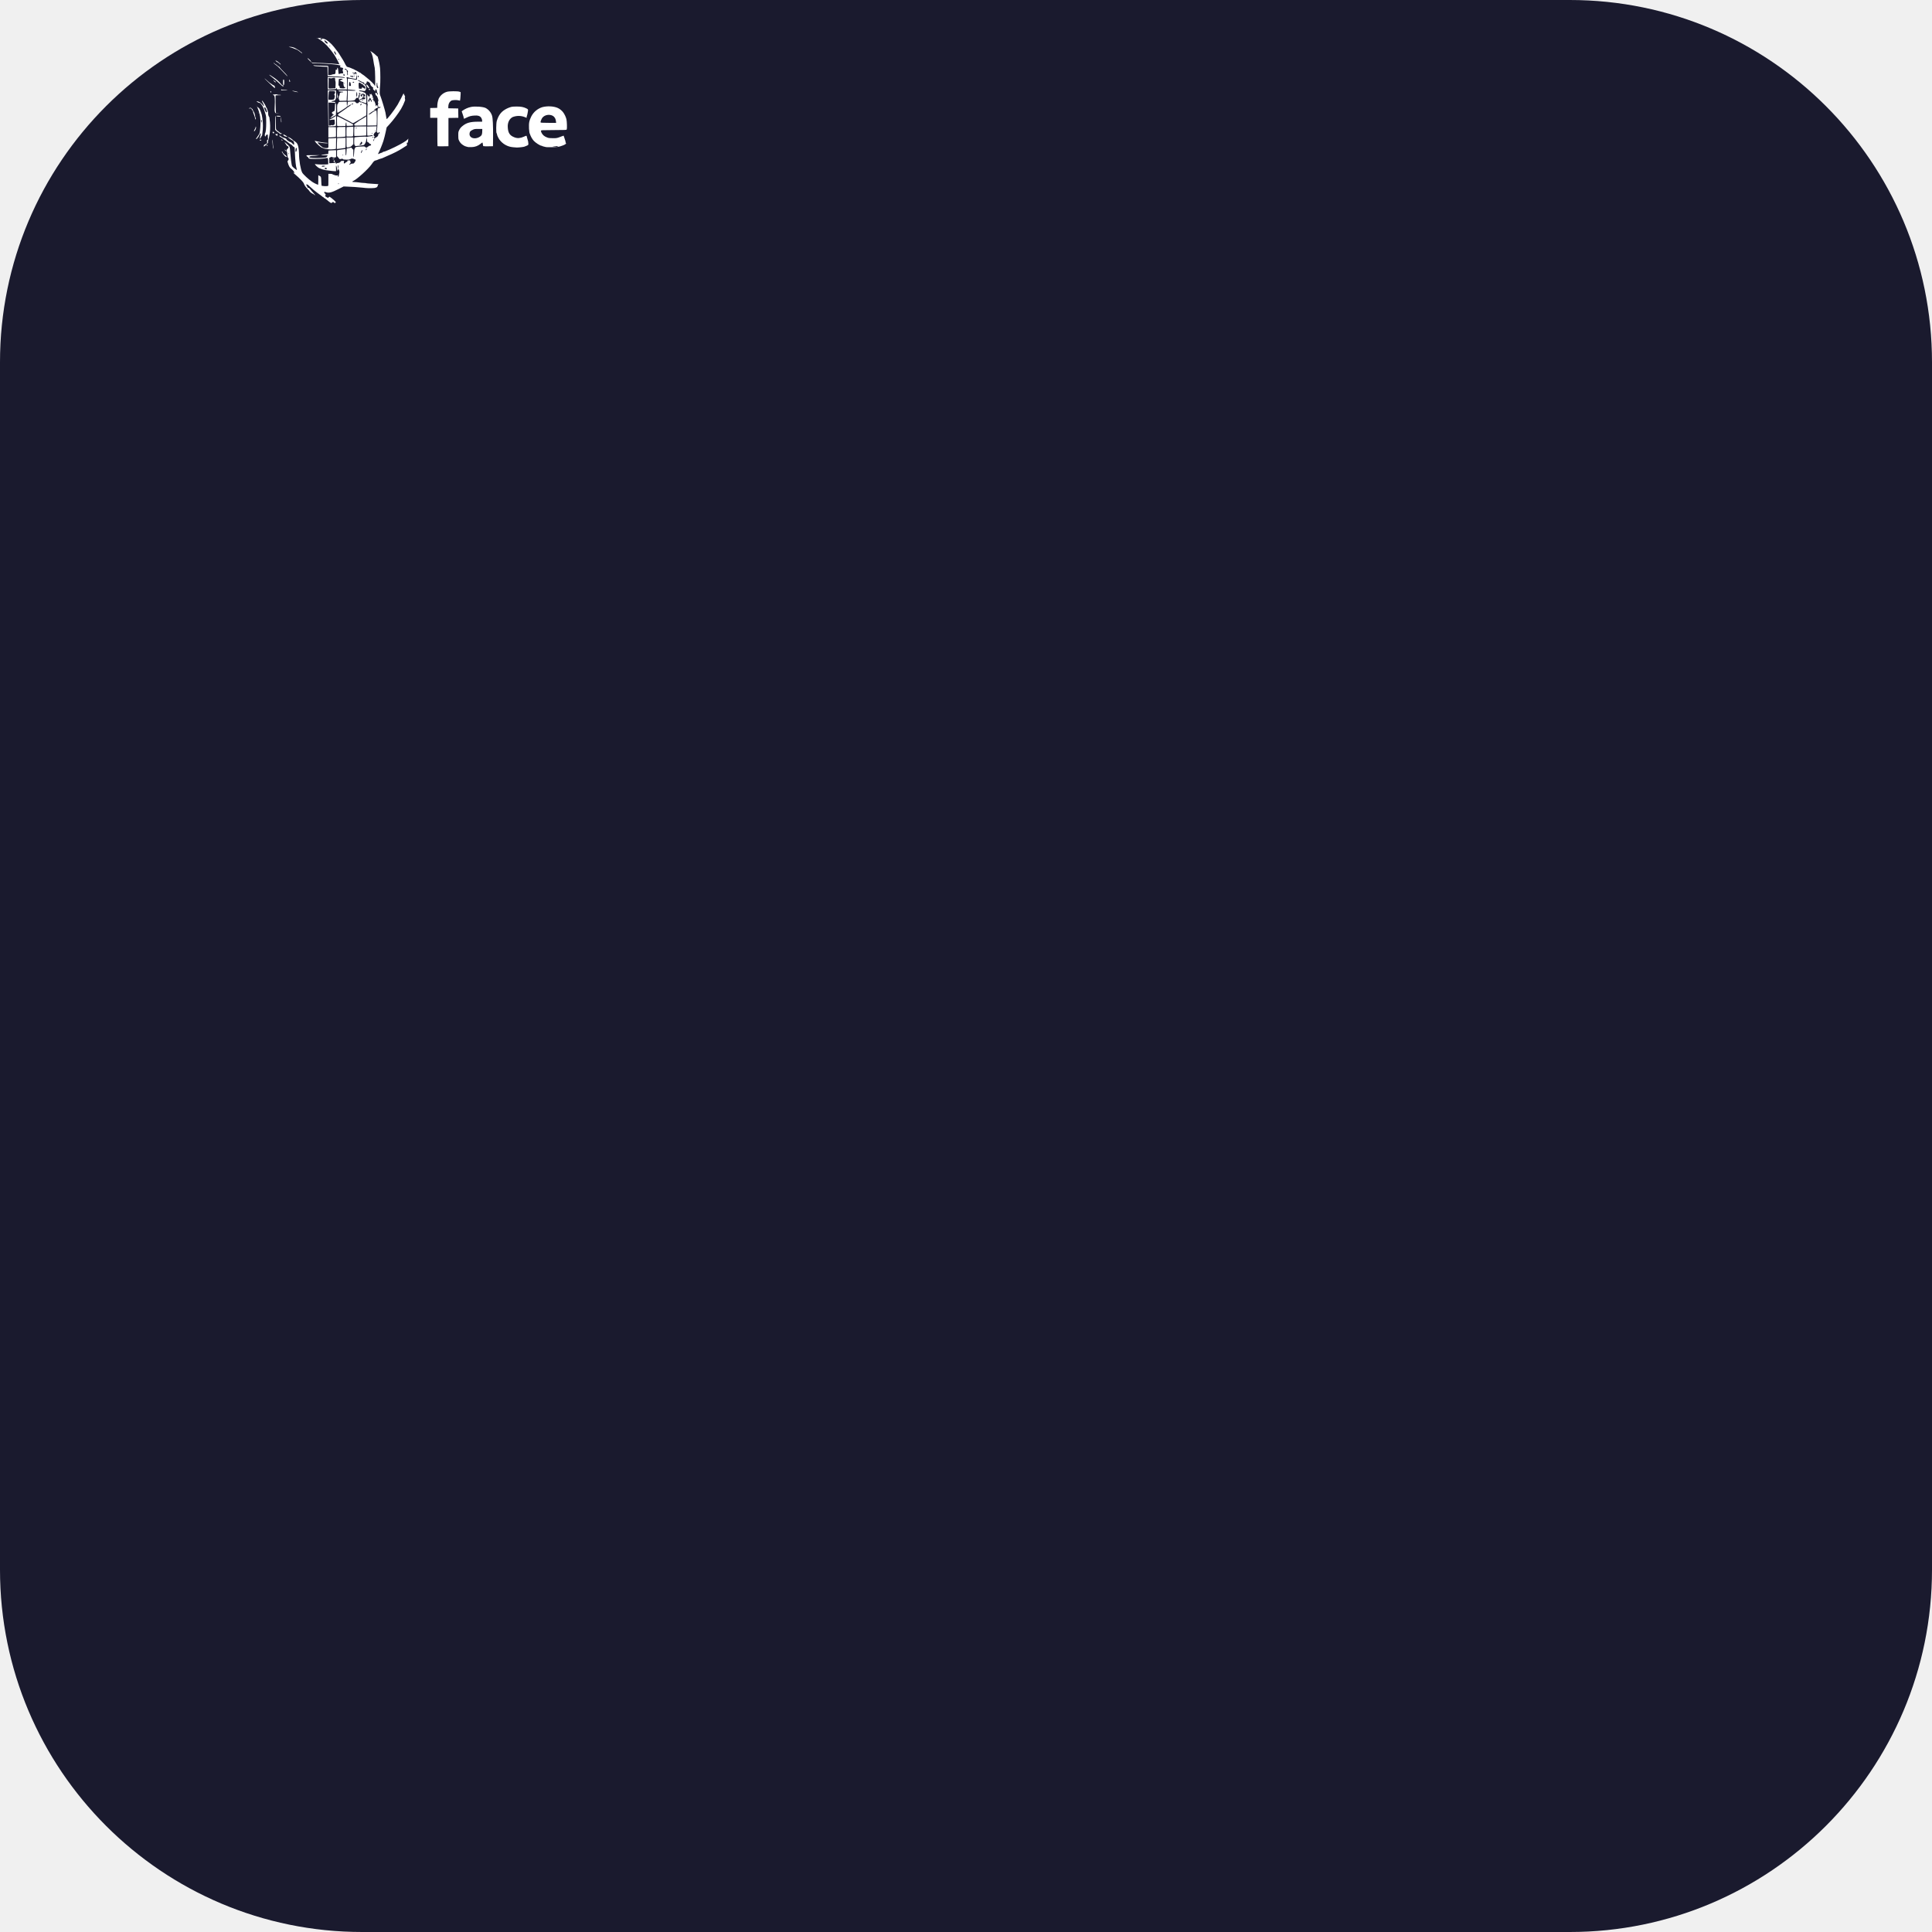
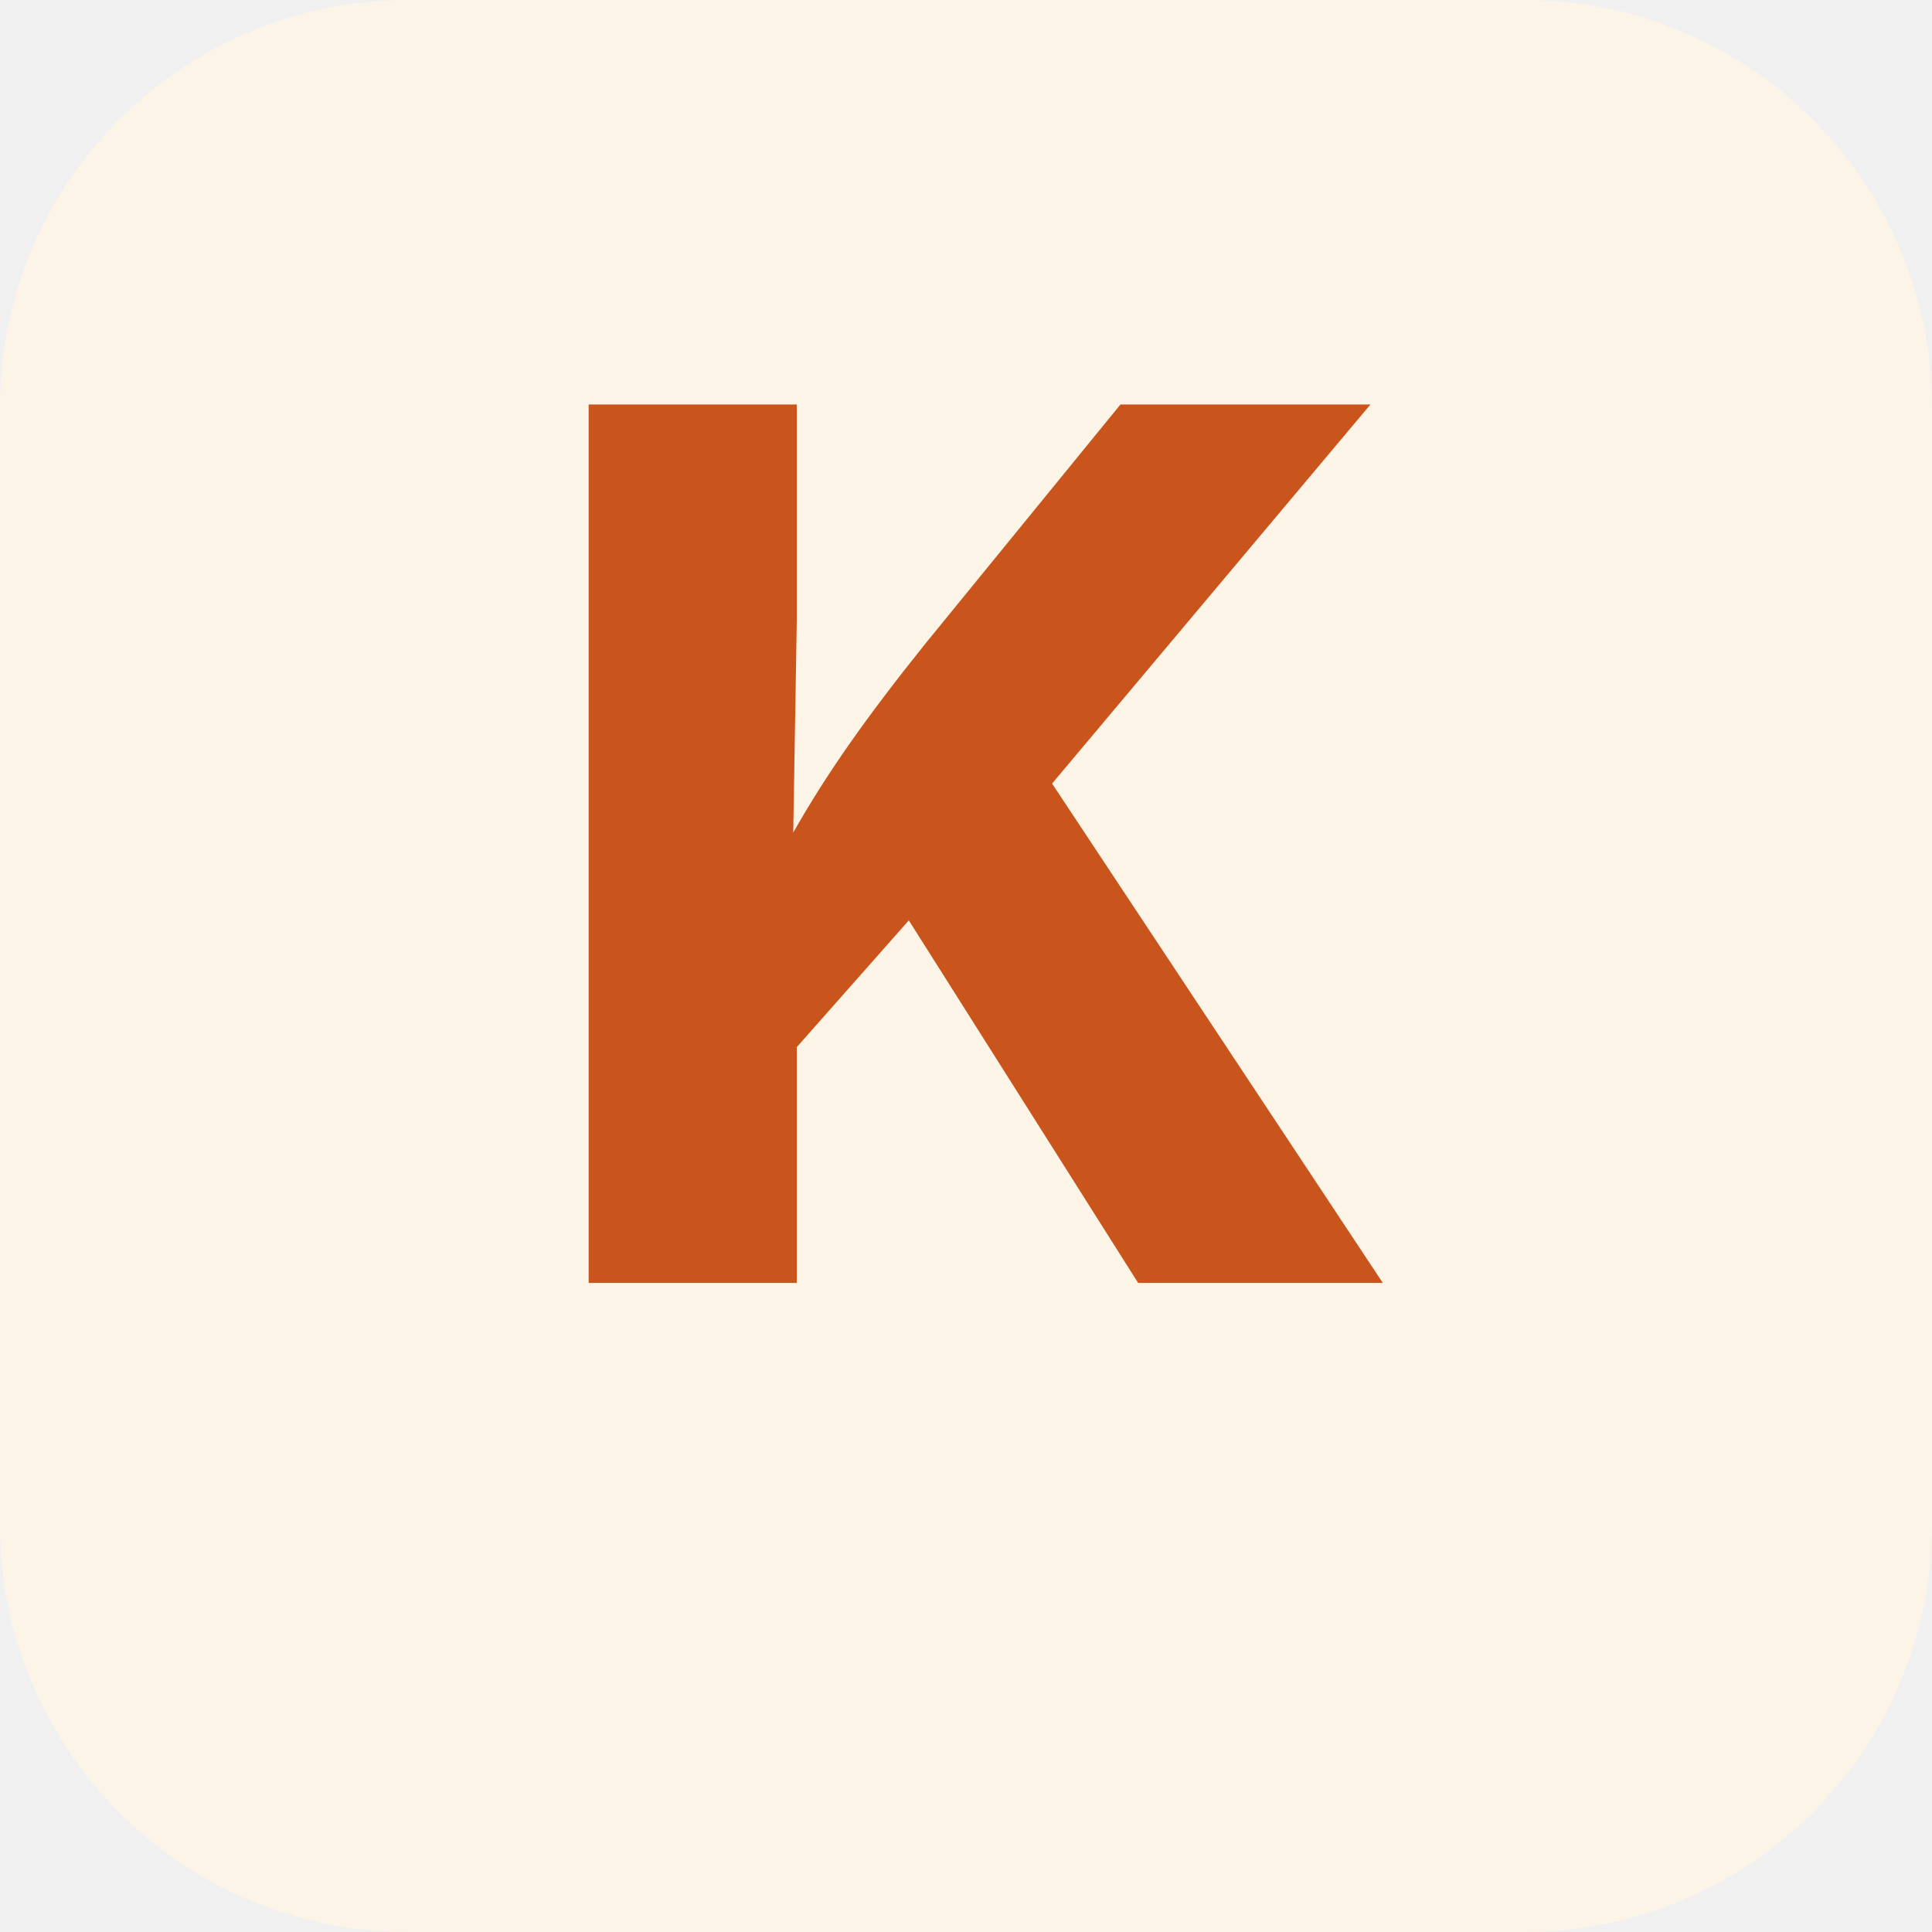
<svg xmlns="http://www.w3.org/2000/svg" viewBox="0 0 512 512">
-   <rect width="512" height="512" fill="#1a1a2e" rx="96" />
-   <path d="M564.2 393.3c-.5 1 0 1 5-1.2 5.5-2.3 7.7-3.1 8.2-2.8.2.1 1.3-.6 2.4-1.6s2.3-1.7 2.8-1.5c2.7.8 35-13.5 55.4-24.6q25.3-13.7 28.3-19.8-.3 1-.3 2.3c.1 3-.9 8.4-2 12.8q0-1.1-.3-1.5c-1.1-1.1-2.7.8-2.7 3.2 0 1.3.4 2.4 1 2.4q.5 0 .8-.8l-.8 2q-1.4 2.7-1.9 4.7 0-1.1-.9-.7l-12.7 8.2q-19 12.4-51.8 26.2c-3.4 1.4-9 3.9-12.3 5.5s-6.9 2.9-7.8 2.9a64 64 0 0 0-13.7 5 27 27 0 0 1-5.3 1.5c-3.9.8-6.2 3-13.6 13.6-10.8 15.3-48.6 49.6-60.8 55-2.3 1.1-4 2.4-3.7 3 .4.5 3.3.9 6.6.9s10.3.6 15.7 1.4c5.3.9 12.8 1.6 16.7 1.7s7.7.5 8.5 1c.8.3 7.8 1 15.5 1.4 15.4.8 28.9 2 26.5 2.5-.8.1-1.8.2-2.1.1-.4 0-1.2 1.9-1.7 4.2-1.3 5-2.8 6-10.8 7.7a176 176 0 0 1-39.9-1 806 806 0 0 0-54.6-3.7l-9.6-.4-15.4 7.8c-24.1 12.4-33.9 15-43.5 11.7-4.8-1.6-5.6-1.7-6.4-.4q-1.1 1.5 2 4.3c3.2 3 3.7 4.6 1.9 6.4q-2.8 2.9 4.6 6.5l4.5 2.2 2-2.2c1.2-1.3 2.6-2 3.3-1.5 6.3 3.7 20.7 16.3 20.7 18.2 0 .6-1 1.6-2.2 2.2-1.8 1-2.4.8-3.9-1-2-2.4-4.4-2.7-5.6-.7a6 6 0 0 1-3 2c-1.6.5-3.7-.7-9.7-5.6-10.8-9-13.3-10.8-14.5-10.8q-1-.1-1.1-1t-1.7-1.7a11 11 0 0 1-3-1.7c-1.7-1.7-4.7-3.9-18.8-14.2a249 249 0 0 1-22.1-18.5c-6.8-6.6-9.8-8.9-11.8-8.9-3.2 0-3.2.6 0 5.3 1.3 2 2.2 3.7 1.8 3.7q-.4.1.5 1.4 1.3 1.3 3.1 1.1 1.8-.4 6 5.1c2.3 3 7 8.6 10.6 12.4s6 7 5.6 7.4c-.5.3-2-.6-3.2-2s-2.8-2.4-3.4-2.4c-1.9 0-11.6-7-11.6-8.3 0-.7-3.3-4.5-7.3-8.6-7-7-9.9-11.3-12.8-19.1-1.5-4-15.2-18-27.8-28.5-4.6-3.8-7.9-7-7.2-7.3.6-.2 1.9.2 2.8 1 1.4 1.1 1.5 1 .8-1.2-1-3-6.5-9.7-9.9-12-5.7-3.8-9.1-9.6-12.3-21-1.5-5.2-1.4-5.5.6-7.1 2.7-2.2 2.9-8 .3-9.6-1.5-1-2-3-2.5-10.7a43 43 0 0 0-1.9-11.6c-1-1.6-1-2.6.6-5.5 1-2 2.5-3.5 3.2-3.5 1.7 0 2.7-4.9 1.3-6.6-.6-.8-2-1.4-2.8-1.4-1 0-2.5-1.5-3.4-3.2-1-1.8-2.8-4.8-4.3-6.6-2.2-2.7-2.4-3.1-.8-2.6 2.3.8 14 12 15.7 14.9.6 1.1 1.6 9.9 2.3 19.5 1.5 19.7 2.8 30.6 4.6 39.8 1.2 6.2 1.4 6.5 9 12.9 4.4 3.6 8.2 6.3 8.5 5.9s.1-2.3-.6-4.2c-2.7-7.5-4.9-27.3-5.9-53.4-.7-19.1-.7-19.5-3-19.8-1.1-.2-3.5-2.1-5.2-4.3s-3.8-3.9-4.5-3.9-5.9-3.6-11.3-8a85 85 0 0 0-11-8c-.4 0-2-1.4-3.5-3s-3.2-3-3.7-3a38 38 0 0 1-11-7.2c0-1.6 4-.7 6 1.2a34 34 0 0 0 13.5 6.4c3 .8 4.4 2 5.6 4.3.9 1.8 1.8 3 2.1 2.7s2 .9 3.7 2.5a16 16 0 0 0 6.5 3.5q3.4.5 7.6 5.3 7.1 8.2 5.5-1.8c-.8-5.6-2-7-7.5-9.9a39 39 0 0 1-9.7-6.9c-1.2-1-2.5-1.6-2.9-1.3q-.6.6 0-.5.4-1.1-.6-1.6-1.5-.6-.1-.6 1.2 0 1.8.9c.3.6 1.4 1 2.3 1 1.8 0 12.2 7.4 13.5 9.6.4.8 1.3 1.4 1.9 1.4 1 0 5.4 3.2 9.2 6.8 5.3 4.8 8.6 19.5 8.6 37.8 0 21 5.5 53 10.8 62.7 3 5.7 22 23.3 32.5 30.2a90 90 0 0 0 21.1 10.8c.3-.4.6-7.8.6-16.5V465l2.8 1.6c6.8 3.7 6.7 3.3 7.2 19 .3 7.9.8 14.6 1.2 15a69 69 0 0 0 21.2.8c1.6-.9 1.8-3 1.6-21v-20h5.7c3.2 0 6.3.3 6.8.8 2.5 2 15 5.8 16 4.9 1.7-1.8 3.5-1 3.5 1.4 0 3.3 1.8 4.3 2.4 1.4l1.6-7.3c1.7-7 1.6-9.5-.5-14.3q-3.4-7.5-3.5-1.3c0 3.7-1.7 5-2.5 1.8a10 10 0 0 1-.4-3.3c.5-1.9-2.3-12.4-3.2-11.9-.5.4-.6 4.4-.2 9.4q.6 8.6-.5 9.5c-1 .6-23-1.6-34.2-3.5a93 93 0 0 1-22-6.7c-5.4-2.5-15.8-12.6-14-13.7.6-.4 1.7-.2 2.3.4a227 227 0 0 0 42 .3c.3-.4.3-5.3 0-11-.3-5.6-.3-8.4-1.6-9.6-1.6-1.3-5-.4-12.7 1-5.5 1-15.5 1.5-28 1.6-20.4.1-23.3-.4-24.6-4.5-.3-1-1.9-2.4-3.5-3.2s-2.9-2.3-2.9-3.3c0-1.6 2-1.7 24.3-1.7 13.3 0 22.4.1 20.2.3-2.2 0-6.5.6-9.5 1.2s-8.9 1-13 1.1c-7.7.1-13.2 2-12.7 4.2.4 2.5 19.5 3.6 40.8 2.4 14.7-.8 17.2-1.4 19.4-4.7 1.1-1.6 1.9-3.3 1.8-3.7-.2-.4-5-.6-10.8-.4-6 .1-10.5-.1-10.5-.7s5.3-1.5 11.8-2.3l11.7-1.4.3-5.6.3-5.6 6-.7c3.4-.3 9.3-.6 13-.6h6.9v23l-2.7 1c-3 1.2-9 .5-11-1.2-1-.8-2.3-.6-5.3.8l-4 1.9.1 9v9.1l8.8-.4c4.7-.2 9.4-.8 10.3-1.3 2.4-1.3 2.8-1.1 2.8 1 0 2.5 1.6 3.6 2.4 1.6.3-.9 1.8-1.5 3.6-1.5 4.7 0 10-2.6 10-4.8 0-1.6 1-2 5.8-2.4 3.1-.3 5.9-.4 6.1-.2s0 1.4-.6 2.7q-1.5 3.3 1.4 6.6c.2.3 1.7-1 3.3-2.7s3.8-3.2 5-3.2q2.1.2 2-2.5c0-2.3.3-2.5 5.1-2.5 4.6 0 5 .2 4.6 2-.3 1.1-.1 2.3.4 2.6 1.7 1 1 4-1.6 6.4a11 11 0 0 0-2.5 3c0 1.2 3.8 0 5-1.6.8-.8 3.1-1.4 5.6-1.4s4.8-.6 5.4-1.2c5.7-6.8 7.6-12.8 4.1-12.8a7 7 0 0 1-3.5-1.5c-2.2-1.7-10.2-2-11.1-.5-.3.6-1.5 1-2.6 1q-1.7 0-1.9.9c0 .5-4.7.8-10.5.7-9-.2-10.7-.5-11.8-2q-1.4-1.7-2.6-1.2c-1.7 1-9.1 1.7-9.1.8a25 25 0 0 0-4-5.1l-4-4.4v-19.5l4.8-1.1c3.8-.9 20.3-3 23.5-3 .5-.1.7 4.4.6 9.8-.3 9.5.2 12.4 1.8 10.7.4-.4 1-5.7 1.2-11.7.3-9.7.5-10.9 2.1-10.9 1 0 4.6-.7 7.9-1.5l6-1.6 7 7.6v12.8c0 7 .5 12.7 1 12.7s1.2-6.2 1.6-13.7c.5-8.9 1.2-14.3 2-15.3.7-.8 1.5-2.4 1.7-3.5.4-2.4 4.5-3.2 20.9-4.1 10.4-.6 10.6-.6 13.4 2q4.5 4.1 4.5 1.6 0-1 1.2-1c.6 0 2.4-1.2 3.9-2.6s3.9-2.7 5.4-2.8a8 8 0 0 0 3.7-1.4c1.5-1.5.2-4.2-2.1-4.2-1 0-2.9-1.3-4-3s-3.1-3-4.4-3.2c-2-.3-2.2-1-2.5-7.6-.2-4-.7-7.2-1.1-7.2s-1.1 3.2-1.5 7c-.7 6.7-1.9 9.5-6.8 16.3-1 1.3-4.2 2-14.8 3.2l-14.5 1.5c-.6 0-2-1.4-3-3.2-1.5-2.7-1.8-5-1.6-14.2 0-6.1.6-11.5 1-12 .6-.5 9.6-1.3 20.1-1.9 16.1-.8 19.4-.8 20.1.4q.9 1.4 1.6.3c.7-1 6.5-2.1 14.3-2.8 1.4-.2 3.4-.7 4.5-1.4 1.9-1 1.9-1.1.2-1.7a13 13 0 0 0-6 .4c-2.4.7-6 1.1-8 1l-3.8-.4-.2-15.1-.2-15.2 16-.4 16.1-.4c.1 0-.3 4.5-.9 9.9-.9 8.4-1.2 9.7-2.9 9.7-2 0-6 5.8-6.5 9.3-.2 1 .7 2.6 1.8 3.6 2 1.6 2 1.9.6 4.2q-1.7 2.4-.6 4 1.1 1.5 1.6.1.5-1 1.9-1.2 1.3 0 1.4-1c0-.5 1.1-1.2 2.5-1.6 3.1-.8 7-6 6.7-9.1q-.3-2.4 2.3-3.3c2.6-1 3.3-3.4 1.3-4.6-.6-.4-1.9.2-2.8 1.4l-1.7 2.1-2.3-2.4c-2.3-2.4-2.3-2.6-1-11.7q1.5-9.2 1.3-39.3c0-16.5.3-29.1.8-28q1 2.8.8-.6c.1-2.7 2.5-4.6 3.6-2.8.7 1 5.4-2 5.5-3.4 0-.5-1.7-.6-3.8-.2l-3.8.6-1-5c-.6-2.8-.7-5.1-.2-5.1 1.1 0 1-4.4-.2-5.6q-.8-1 .6-4c1.4-2.9 1.3-3.6-1-10.5-1.6-4.7-3.2-7.7-4.4-8.2-3.3-1.5-5.6-8.7-3.2-10.2 1.5-.9 4.8 1.7 5.5 4.2q.6 2.1 1.5 2.3c1.5 0 1.2-3.6-.4-5-.8-.6-1.7-3-2-5.3-1.2-7-1.6-7.8-4-7.5-1.7.3-2 .9-1.8 3.6.2 1.8-.1 3.2-.7 3.2q-1-.1-1.1-1.4c0-.8-1.4-2.4-3-3.6-2.7-2-3-2.6-2.4-5.8.4-2 .3-3.3-.2-3-.4.5-2.7-1-5-3.4q-4.5-4.3-3.9-6.2c1.1-5-11.5-13.7-12.7-8.7-.3 1 0 2.4.5 3q1.2 1.2-1 1.1-2.1 0-2.7 2.6l-.7 2.7-3-2.9c-1.6-1.6-2.5-3-2-3.2q1-.4.5-1.4t-1.4.1q-.6 1.2-7.6-2.8c-7.3-4.2-13.3-6.3-12-4.2.4.6 2.4 2 4.4 3 16 7.9 21.8 12.8 23 19.1 1 5-.2 9.8-3 12.6-1.5 1.5-2.4 1.6-7.4.6-7.8-1.6-13.7-1.6-13.1 0 .2.8 2.7 1.5 5.9 1.8 3 .3 6.2 1 7 1.8 1 .7 2.8 1.4 4.2 1.6 1.4.1 3.5 1.5 4.6 3 1.9 2.3 2.2 4.4 2.7 17.6.7 17.4.6 17.5-7.8 13.6a47 47 0 0 0-9-3q-6.5-1.2-5.3-5 .7-1.7-1.5-2.3c-2.4-.6-2.5-3.9-.3-6.6 1.1-1.3 1.7-4.5 2.1-11q.1-1.7 1-1.2.9.3 1.6-.5.3-1-2-2.2c-2.1-1-2.8-1-3.5.2q-.9 1.4.8 2.7 1.5 1.2.5 1.3c-1.4 0-3.7 7.5-3 9.4.6 1.6-3 4-3.8 2.6q-1.8-3-5.4 3a15 15 0 0 1-4.6 4.8 68 68 0 0 1-13 1.8c-10 .6-10.8.6-10.2-1 .4-1 .7-9 .7-17.7v-16l11.9.7c7.3.4 12.5.3 13.6-.3 1.5-.9 1.3-1.1-1.6-1.6-1.9-.3-8-1-13.7-1.3l-10.4-.7.6-36.7h4.6c2.6 0 8 .8 12 1.9 7.4 1.8 13 2.2 14 1s-.1-15-1-14.3c-.6.3-1 3.2-1 6.5q.2 4-.8 5.3c-1.2 1.2-4.4.4-12.6-1.4-5-1.1-10-2-11.2-2a5 5 0 0 1-3.3-1.4c-1-1-1.7-1.1-3.6-.2-2.1 1-2.2 1.3-1 2.7 1.3 1.3 1.5 5 1.3 20l-.3 18.4h-32.7l-1-2.5-1-2.5-1.6 2.2c-1.6 2-2.8 2.1-15 2.5l-13.2.4v-4l-.3-20.9-.2-16.8H411c9 0 21.7.6 28 1.4 8.7 1.2 12 1.3 13.5.4 2.7-1.5-14.5-3.5-39.5-4.5l-18.5-.7-.3-15.6-.2-15.6-13.8-.6c-24-1.1-31.5-1.9-33.2-3.5-1.3-1.4-.7-1.4 5.5-.7 3.9.5 14.9.9 24.5 1s18.1.5 18.8.9c.8.5 1 4.7.7 15.6l-.4 15h5c2.8 0 6.6-.7 8.5-1.6s4.3-1.4 5.4-1.1 3-.2 4-1.2c1.8-1.3 2.1-2.8 2.1-7.6q0-9.2 3.6-6.3 1.4 1.3 1.4-1.3a30 30 0 0 1 .8-5.3q.1-.6 1.5.3c.8.7 1.5 4.5 2 10.3.7 9.8 1.5 12 4 9.9.8-.7 3.5-1.4 5.8-1.6l5.7-.4c1.4-.1 1.3-1.8-.7-9.3-.8-3-.7-3.8.4-3.8q1.3-.2 1.4-2t-1-2c-.4 0-1.6-.8-2.6-1.7q-1.8-1.9-2.1-.6-.3 1.4-2.8-.3c-2-1.3-2.2-2-1.5-4q1-2.6-.3-2.8c-4.4-1.2-15-3-18.7-3.2L402.5 91c-6-.5-21.8-1.4-35-1.8l-24-.7-7.6-6.8c-8.1-7.4-11.1-11-8.1-10 2.3.8 10.2 8.4 9.7 9.3-.2.4.8 1.8 2.3 3.3 2.6 2.5 3.1 2.5 19.7 3a866 866 0 0 1 74.1 4.4c1.1-1-16.7-33.4-19.7-35.7a217 217 0 0 0-30-35.1A98 98 0 0 0 365.2 7q-1-.2-2-1.7c-.8-1.3-2.9-1.9-7.9-2.3q5.5 0 11.5.4c4 .2 7.4 0 7.7-.4.4-.6 3.5-.9 8.3-.9q-7.6 0-8.6 1.4c-.4.7-1.6 1.5-2.7 1.7-3.4.6-2.4 3.2 1.3 3.4 3 .2 3.3-.1 2.8-1.8q-.3-1-.1-1.4c.3-.5 2 0 8.3 1.5 7.6 2 21.5 13.5 32 26.6 9.8 12 19.2 25 19.2 26.1 0 .3 2.9 4.8 6.4 10.2s7.3 11.5 8.3 13.7c8.4 16.8 8.4 16.7 14.8 18.2 3.3.8 6.8 2 8 2.7 1 .7 3.8 1.9 6 2.6s5.1 2 6.5 3 3.5 2 4.8 2.5c1.2.3 4.6 2.2 7.5 4 2.8 2 5.7 3.5 6.3 3.5s1.8.7 2.5 1.6 3.8 3.2 6.9 5.2c3 1.9 6 4 6.5 4.7s3.9 3.3 7.4 6c9.5 7.2 24.8 22.2 25.5 25q.7 2.4 1.7 2c1.4-1 .4-55.1-1.1-61s-3.6-17.7-5-27.5c-2.1-14.6-6.7-26.7-11.4-29.7 5 2.5 15.3 9.8 18.8 13.5a83 83 0 0 0 9.3 8q-1.1-.7-1.4-.4a198 198 0 0 1 7.7 37.4c1.3 11.7 1.4 51.3 0 61.5-.5 4.3-1 12-1 17a33 33 0 0 0 2.8 16.8c3.2 8 14.5 45.2 16.2 53.4.8 3.7 3.3 18 4 22.3.5 3.6 25.8-29 37.2-47.9 2.5-4.2 7.8-14 11.8-22a263 263 0 0 1 8.5-16.8l.4 3q.2.8 1.4 2c.9 1 2.3 4.4 3.9 8.8-1.6-3-2.4-.5-1.2 4.7.6 2.7.7 5 .2 5.8a175 175 0 0 1-13.4 28.6c-9.2 15.2-26 37.6-39 51.8l-9.5 10.3-3.2 15a400 400 0 0 1-7.7 30.4 333 333 0 0 1-18.2 43.8m566.3-22.8-6.8-1.6c-3.2-.7-6-1.6-6.3-2q-.6-.8-2.2-.9c-4.5 0-20.3-10-26.5-16.9a68 68 0 0 1-12.7-22.6c-3.2-4.5-4.5-30.4-2.2-41 1.6-6.9 1.8-7.3 6.6-17.9A63 63 0 0 1 1118 236c17-4.4 38.5-3.2 51.9 2.9 6 2.6 13 8.3 17.3 13.6A70 70 0 0 1 1199 277c1.7 7.8 2.4 31.3 1 34-1 2-1.8 2-43.8 2.2s-42.7.3-43 2.3c-.5 3.6 3.7 11.2 8.6 15.7q5 4.3 11.8 6.8c6 2.2 8.5 2.5 19.9 2.5 13.5 0 13.4 0 28.9-6l7.1-2.5c.2 0 1 2.6 2 5.8s2.3 7.4 3.1 9.5 1.4 4.8 1.4 6 .5 2.8 1.2 3.5q1.3 1-.2 2.7a29 29 0 0 1-10.3 5.5c-.5 0-2.3.6-4 1.4s-4.5 1.7-6.2 2l-6 1.2-1.5-.6c-2.4-.7-2.3-.7 1-1.2q4.3-.5-2-.6c-3-.1-8 .2-11 .6l-5.5.7 8 .6 10.4.6-.9.2c-4 .9-36 1.4-38.5.6m-262 0c-11.2-2.8-12-3-19.1-7.7a34 34 0 0 1-12-13.8c-.4-1.4-1.2-3.1-1.8-4s-1-6-1-13.4c0-11.7 0-12.3 3.4-19 2.5-5.1 5-8.1 9.8-12.2 13.6-11.6 27-15.4 53.6-15.4H915v-3.5c0-4-2.7-10-5.6-12.7-4-3.6-9.8-5-19-4.5-12.7.6-18 2-30.7 8.3-6 3-6.7 3-6.7.2 0-2.3-.8-5-4.6-16l-2.3-6.7 3.2-2.4a75 75 0 0 1 27.8-12.2c12.4-3 41.4-1 49.9 3.5a45 45 0 0 1 21.4 26c2.5 7.8 3.7 32.6 3.4 70.5l-.3 32-16 .3a88 88 0 0 1-16.7-.6c-.5-.5-1.2-3.4-1.5-6.6-.3-3-1-5.6-1.4-5.6-.5 0-3.6 2.2-7 5a48 48 0 0 1-29.4 10.5c-5 .2-9.9.2-11 0m-103.8-3.1c-.4-.4-.7-22-.7-48V272h-24v-33l23.5-.5.3-4.5a74 74 0 0 1 5-26.7 44 44 0 0 1 27.7-22.9c6.7-2.2 36-2.5 42-.3l4 1.4v6.5c-.1 3.6-.5 10.2-1 14.7-.7 7.2-1 8.1-2.4 7.3a55 55 0 0 0-20.6-1.5c-5.7.6-7.3 1.2-10.5 4.1-4.5 4.1-7 10.5-7 18v5.3l16.7.3 16.6.3.5 31.4-33.3.6v95l-18 .3c-10 .1-18.4 0-18.8-.4m254.4 3.5a63 63 0 0 1-46-25.9c-4.1-6-8.1-14.8-8.1-17.7a5 5 0 0 0-1.2-3.2c-2.2-2-1.7-34.1.5-41.6 5.6-18.4 14-30 28-38.4a81 81 0 0 1 22.3-9.2c1.7-.5 9.2-.9 16.7-.9 14.5 0 23.1 1.6 32.2 6 6.8 3.3 7 3.7 5 14.2-.9 5.1-2 10-2.6 11-.5 1-.9 2.9-.9 4.3s-.2 2.5-.4 2.5l-6-2.5a56 56 0 0 0-41 0c-11 5.8-17.2 18.6-16.3 34 1 19.6 7 28.4 23 34.3 9.8 3.7 19.2 3 31.2-2.3 8.7-3.9 9.2-4 9.8-.8.3 1.6 1.3 5.3 2.2 8.3a49 49 0 0 1 3.3 17c-.3 3.4-.9 4-6.8 6.3l-6.4 2.6c-3 1.3-19.5 3.1-26.1 3-2.2-.1-7.8-.5-12.4-1m-529-86.4c-9 5.5-10.9 6.2-12.7 4.6q-2-1.8-25.9-14.1c-19.2-10-22.7-11.7-22.6-13.2q0-.5.6-1.1c1.3-1.9 4.6-4.3 22.3-16.4 4.5-3 8.7-6.2 9.3-7q1-1.2 2-1.3c1.2 0 10.3-7 10.8-8.2.5-1.6-3.7 0-8.3 3.2-2.2 1.6-4.4 2.6-4.8 2.3q-.8-.2-.8.4a19 19 0 0 1-4.8 4.5c-5.9 4.3-26 16.8-27.1 16.8q-2.1.1-1.8-17.3c.2-9 .5-11 2-12.1 1-.7 1.7-2 1.7-2.8s.8-2.2 1.8-3.2c1.5-1.3 4.1-1.6 14.5-1.6H459v7.2c0 8.8 1.9 8.2 2.7-1l.6-6 5-.6c2.9-.3 8.4-.6 12.3-.6 6.7 0 7.2.2 9.4 3 2 2.6 3 3 6 2.8q3.6-.2 4.5-2.6c1-2.4 3-2.9 4-1.1.4.6 2 .9 3.6.7s3.4.1 4 .9q1 1.2 2 1.3a45 45 0 0 1 6.4 2.6l5.5 2.6v18.5c0 16.6-.2 18.4-1.7 19-1 .3-4 2-6.8 3.8a152 152 0 0 1-17 10.5c-.3 0-4.5 2.5-9.4 5.5m69.9 3-.5 10-31.5.6v-34.6c0-24.4.4-34.5 1.1-34.5q1.2 0 .1-1.2c-1-1.2-1.8-18.6-1.4-29.3l.2-5 2.5 3.8c1.4 2 3.2 3.7 4 3.7 2 0 3.1-6.6 1.5-8.5q-1.6-1.8.6-.9c1 .4 2.5 1.2 3.3 1.8q1.6 1.5.9-1.2-.8-2.5.6-1.3a36 36 0 0 1 5.3 11.6l1.8 4.8q.9 1.9-.9 1.1-1.6-.4-1.6.6.1 1.1 1.8 1.7c2.7.7 8.2 12.9 8.2 18 0 2.4.5 4.3 1 4.3q.9-.1 1-1.4c0-1.9 2.6-2.8 3.8-1.3 1.4 1.8 2 7.7.9 8.4-.5.3-2 .7-3 .8l-3 .4c-.4 0-.7 1-.7 2.1q-.1 1.8-1 2a1 1 0 0 1-1-1q-.1-1-1.6-1c-1.5 0-1.5.2 0 2 1.8 1.9 1.8 2 0 2.6a116 116 0 0 0-20.4 13.7c0 1.4 5-.1 8-2.4a67 67 0 0 1 13-8.9 8 8 0 0 0 3-1.2c1-.7 2.3-.9 2.7-.4 1 1 2 27.7 1.3 40.2m-138.2 12c-.7.2-6.6.6-13 .9-8.9.4-11.8.2-11.9-.7l-.7-43.2-1-59.9-.3-17.9 2.3.7c1.3.3 7.6.6 14 .6H423v13c0 11-.3 13.7-2 17-1.8 3.5-2.5 4-6.7 4.5-6.4.9-7.6 1.3-6.8 2.5.3.6 3.2 1 6.4 1 4.2 0 6 .4 6.4 1.4.6 1.6-1.6 2.8-3.7 2-.7-.3-5.4-.6-10.3-.7l-9-.2.3 22 .5 38.8V298h3a11 11 0 0 0 4.9-1.2q2-1.4 3-.2c1.6 1.6 8.2-.8 9-3.3.5-1 .6-5 .3-8.7l-.6-6.7-5.8.2a24 24 0 0 0-7 1c-1.4.8-3.9.1-3.9-1.1 0-.4 1.1-1 2.5-1.4 2.4-.6 10.4-5.3 16.8-9.7l2.7-2V282c0 12.8-.3 17.2-1.2 17.4m-236.3 64.8a35 35 0 0 1-5.6 4.7c-.5 0-.5-1.4 0-5.1 0-.4 1.5-1.2 3.1-2a28 28 0 0 0 5.6-3.1c2.2-1.8 2.4-2.5 1.8-6.5-.6-3.9-.4-4.6 1.6-6 1.8-1.3 2-2.1 1.5-4.7-.3-1.7-.6-5.5-.5-8.5 0-4.6-.1-5.3-1.5-4.7q-1.7.5-2.9.6c-.6 0-1.7 1.4-2.3 3.1-1.8 4.8-3.9 3.2-3.5-2.7.2-2.7.7-5.3 1.1-5.9 2.3-2.8 3.6-16.1 3.6-35.5 0-18.6-.2-21.2-2.3-28l-4.3-13.7a60 60 0 0 0-12.9-23.1q-.1-1.3-1.4-.9c-1.6.6-8.9-2.7-10.7-4.9q-.9-1.3-.3-1.4a42 42 0 0 1 10.4 3.8c.3.4 2.2 2 4.4 3.6 2 1.6 4.7 4.4 5.8 6.2 3.6 6.2 5 3.8 2-3.1l-2.2-5c-.1-.6-.9-1.9-1.6-3a7 7 0 0 1-1.4-3.3q-.2-1.8 1.6-.1c3 2.5 12.4 18 12.4 20.5 0 .6.6 1.7 1.4 2.3s1.9 3.3 2.6 5.9l2.3 7.6c.6 1.7 1 4.7.8 7A20 20 0 0 0 198 270c.3.3.6 2.3.6 4.5a178 178 0 0 1 .9 49c-.7 6-4.2 22.6-5.4 25.8-.6 1.6-.9 3.3-.5 3.8.9 1.5-.6 4.9-2.2 4.9q-1.3.1-1.2.8c.2.4-2 3-4.7 5.5m338.3-32.8c-1.8.6-38.9 2-39.4 1.6-.6-.7-.5-28.8.2-30.5.5-1.4 3.3-1.6 20.5-1.6H525v15c0 11.2-.3 15.2-1.2 15.5M419 377c-5.3 1-20.9 1.6-21.7.8-.4-.4-4-.9-7.7-1.1-4-.2-7.1-1-7.4-1.6q-.4-1-1.8-.5-1.2.4-1.4-.8 0-1.1-.6-.6c-1.7 1.7-12.5-6.1-21.2-15.4-6.9-7.4-7.7-9.2-3.4-7.9 6.6 2.1 29.6 6 35.1 6q6 0 6.1 1.1c0 1.4-11.6.7-24.7-1.4-4.6-.8-8.8-1-9.4-.6-1.4.8 7.2 9.5 14.6 14.8 4.4 3.1 5.9 3.6 12.1 4 9.2.4 10.2-.7 9.4-10.5-.3-3.8-.4-10.4-.2-14.6l.3-7.8h9.2c5 0 10.9-.3 13-.6l3.8-.7-.3 18.4-.3 18.3Zm744.6-93.7c-1.1-10-6.3-17-14.6-19.8-12.8-4.4-28.2 1-33.3 11.7-3.7 7.7-4.7 11.3-3.4 12.6q1.1 1 26.5 1.1h25.5Zm-264 56c6.6-2.3 12-6.2 14-10.2a33 33 0 0 0 1.7-11.5l.2-8.2h-13.1c-13 0-13.8.1-21.9 4.3-4.8 2.4-6.4 4.3-7.5 8.4-3.8 13.8 10 22.7 26.6 17.2m-460 36c-7.6 1-14 1.6-14.2 1.6-.3 0 .7-36.2 1-36.6 0 0 6.5-.4 14.4-.6l14.2-.5V356c0 9.2-.4 17-.9 17.3s-7 1.2-14.6 2m15.2-78.9-.3 3-13.6.3c-7.4.1-13.8 0-14.2-.4-.8-.9-1-31.8-.1-32.6a75 75 0 0 1 14.2 6.5l26.7 13.7c11.3 5.7 13 6.9 13 9 0 2.5-.2 2.5-10.5 3a97 97 0 0 1-11.2.2c-.5-.2-.8-2.7-.8-5.7 0-9.6-2.3-7.4-3.2 3m-.5 38.6c-.5.5-7 1.1-14.6 1.5l-13.7.7v-16.6c0-9.1.4-16.8.8-17a87 87 0 0 1 14.3-.8l13.4-.1.3 15.8c.1 8.6-.1 16.1-.5 16.5m-32 1c-.4.4-6.3 1-13 1.4l-12.3.8v-35h12.8l12.7.2.3 16c.1 8.7-.1 16.2-.5 16.6m37-137.3-.8 15.7-11.8.3-11.8.3-2-4.5c-1.3-3.1-1.7-5.1-1-6.8.4-1.2.6-2.8.4-3.4s.3-1.7 1.2-2.4 1.5-2.8 1.5-5c0-5.2 1.7-6.3 10.3-6.9q1.6-.1 1.7-1.1c0-.6-2.8-1-6.4-1q-6.4 0-7.6-1.4a7 7 0 0 0-3.8-1.9c-1.5-.2 4.6-.5 13.6-.5 14-.2 16.3 0 16.9 1.4.3.8.2 8.6-.3 17.2m-61-25.8q1.3 1.2 6.2.6c2.8-.3 7.5-.6 10.6-.6h5.6l.5-11.2c.3-6.2.2-11.7-.3-12.2s-1-2.6-1-4.5c0-2-.2-4.6-.5-5.9-.6-2.1-1-2.2-5.3-1.6-2.5.3-5.3 1-6.2 1.5s-3 .4-4.8-.2c-2.3-.8-3.5-.8-4.5 0q-1.4 1.4-2-.1-.4-1.2-.5.4t1 1.8c.9 0 1 4.2.6 15.4-.3 11-.2 15.7.6 16.6M164 254.5a157 157 0 0 0-7.6-20.4l-3.3-4.1c-1.8-2.3-2-2.4-3.7-.8 1.6-1.6 1.8-1.6 3.4.4 4.5 5.7 6 7 8.7 8.4 3.3 1.8 6.8 9.1 11 23.6a183 183 0 0 1 3.5 49.9c-1.8 17-2.3 20.5-3 20.5-.4 0-1.5 1.7-2.3 3.8a18 18 0 0 1-3.5 5.5c-2 1.8-2 1.7-1.2-2 .4-2 1.3-5 1.9-6.6 1.2-3.1 1.5-8 .4-9-.4-.4-2.3 2.8-4.3 7.1s-4.5 8.2-5.4 8.5-1.6 1.3-1.6 2.2q-.2 1.4-2 1.5c-2.4 0-2.6-1.3-.4-3 .8-.8 2.7-3.4 4.2-6 1.4-2.4 3.2-5 3.9-5.8 1.6-1.6 3.5-8.5 3.9-13.7a194 194 0 0 0 .5-46l-2-9.5c-.6-3.2-1-3.5-4-3.6h-.5l.8-.1c1.4-.3 2.6-.7 2.6-.8m315.8 79.2c-.7 1-4.1 1.3-11.3 1.3h-10.3l-.4-5.7c-.2-3.2-.1-10.4 0-16l.4-10.1 9.2-.7c5-.4 10.2-.5 11.5-.4l2.3.4-.1 15c-.1 9-.6 15.4-1.3 16.2m45-51.4-.3 15.2-19.8.5c-19.7.5-19.8.5-20.3-1.7-.3-1.2-.3-2.7 0-3.2a299 299 0 0 1 35.9-23c1.5-.8 2.7-1.8 2.7-2.3q.1-.7 1-.8 1 .2.8 15.3m-57.5 88.3c-4.3 1-6.6 1.8-7.8 1-1.8-1.1-1.5-5.4-1.5-16.6v-17h23v22.5l-4 4.4c-3.3 3.6-5 4.6-9.7 5.7M397.5 211a49 49 0 0 0 18.1-1c.7-.6 1.5-2.3 1.8-4l1.2-5.7q.6-3-1-4.5c-1.5-1.4-1.4-1.9.5-5a12 12 0 0 0 1.7-5.9c-.3-2-1-2.3-5.8-2.7-9.9-.7-14-.6-15 .5-1.1 1.1-2.5 26.8-1.5 28.3m40.3-38.7c5.7.8 12.6.7 14.4-.3 2-1.1 2.4-2.9.5-2.9-2.8 0-4.6-4-5-10.7l-.2-6.7-4.5-1.5-5.8-2.4c-2.2-1.4.6-3.7 4.4-3.7 1.9 0 3.4-.4 3.4-.9q-.2-3-7.6-2.4l-5.1.5-.7 7.6q-1.4 15.8.3 14.7c1.3-.7 3.1 2.7 3.1 5.9 0 2 .6 2.5 2.8 2.8m-24.6 95.5a46 46 0 0 1-8.2 4.5c-2.1.7-2 .2 1.5-3.1l5-5 3-2.6q1.8-1.2 1.4-2-.8-.4-2.3 1c-1.5 1.5-1.6 1.5-1.6-.4q0-2-1-2.1t-2-2c-.8-1.5-.5-2.2 2-4a14 14 0 0 1 4.8-2.4c2-.3 2.9-5 3.2-17.8.2-4.9.5-8.8.9-8.8 3 0 3.2 2 3 21.3-.2 18.5-.4 19.7-2.1 19.7-1 0-4.5 1.7-7.6 3.7m86.4-94.4c.3.4 2.7.7 5.5.7 4.6 0 4.9-.2 4.9-2.5q0-2.3.9-2.5a18 18 0 0 1 4.5 2.5c4.3 3 5.2 3 6 1 .8-2.3-2-8.5-3.9-8.5-.8 0-2.4-1.4-3.4-3q-1.7-2.8-2.2-2.1c-.5.7-2.3-.5-4.7-2.4-3.3-2.6-4.8-3.2-6.5-2.6-2 .8-2.1 1.4-1.8 9.7.2 4.9.5 9.2.8 9.7m-273.2 83 6.1.3-6 .2q-9.7.3-9.5-3.7 0-1.6-.9-2.7c-.5-.5-.6-6.4-.2-13.4 1.5-28.8.5-41-3.3-41-.7 0-1.8-.6-2.4-1.2q-1.4-1.4 2.6-1.3c2 0 4.7-.3 6-.7s3.9-.1 6.3.8c2.3.8 5 1.2 5.8 1 .9-.3 3.2-.1 5.1.3 2.7.7 1.1 1-6.7 1-9 0-10.3.3-10.4 1.8-.3 7 .3 43.4.8 50l.6 8.2Zm277.3-45c1.2 1.2 3.2.7 4.2-1q1-1.6 1-1c0 .5.9.3 1.8-.4q2-1.8.8 0-1 1.6 1.6.8a21 21 0 0 1 5.2-.7c2.5 0 2.7-.3 2.5-3.5q-.4-5.2-2.3-2.5c-.8 1.3-3.5 0-3.5-1.6q0-1.4 3-1.4 4.8.1 1.9-5.3c-1.7-3.1-2.8-3.7-7.6-3.7-3.7 0-4.3.3-4.3 2.1q.1 2.3-1.6 1.5t-1 1c.3.8.6 2.2.6 3q.1 1.3 2.6 1.4 2.3 0 2-1c-.4-.4-.2-2 .4-3.5.9-2.3 1.3-2.5 2.6-1.4 2.4 2 .9 7.3-3 11.4-2 2-4.1 3.5-5 3.5-1.7 0-2.9 1.4-2 2.4M241 325.8c-.8-.2-2.7 0-4.3.4-2.3.6-3 .4-4.4-1.7-.9-1.4-3-3.1-4.7-3.8a27 27 0 0 1-6.5-4.9l-3.5-3.4.2-18.4.2-23.9c0-4 .3-5 1-4s1 10.7 1 22.6c0 19.9.1 21.3 2 23.8 1.2 1.5 3.4 3.3 4.8 4 1.5.9 4.1 2.9 5.9 4.5s4 3.1 5 3.1 2.5.5 3.3 1q2 1.4 0 .7m4-160.2c-1.8 2.2-3.2 1.8-2.5-.7q.8-2.6-.3-.9c-.8 1.1-2.7-.2-8.9-6.3-7-7-14.2-13-31.2-26.4-3-2.3-5-4.2-4.7-4.2 1.5 0 8.7 4.2 11.8 6.8a112 112 0 0 1 29.5 25.8c1.2 1.6 3.2 3 4.4 3.1q4.3.3 2 2.8m-28.9.3c.6 1.4.9 3.6.7 5-.3 2-1.2 1.4-8.8-6-4.7-4.6-12.8-12.2-18-17-5-4.9-9-8.8-8.6-8.8s5 3.8 10.1 8.5a74 74 0 0 0 14.8 11.4c1.8 1.6 4.5 3.3 6 3.7q2.8.8 3.8 3.2m-63.7 107.4c.3 1.7.2 3.6-.3 4.1q-1 1-1.6-2c-1.1-5.4-3.4-12.4-6.2-19-.7-1.7-1.3-4.3-1.3-5.7a5 5 0 0 0-2.5-4.2q-2.2-1.5-2-2.6c2-3-6.4-5.3-9.5-2.6q-1.2 1 .4-1c1.1-1.2 3-2.2 4.5-2.2 2.8 0 8 4.7 8.5 7.5q.3 1.7 1.2 2.3a45 45 0 0 1 6.9 20.3q-.5 1.7.3 1.9c.5 0 1.2 1.4 1.6 3.2m105-144q5 7-1 .7Q228 99.7 223 96.5c-4.6-2.9-11-8.6-11-9.7 0-.5 1.5.5 3.3 2.1a13 13 0 0 0 4.3 3.1c.6 0 2.7 1.6 4.7 3.6s4 3.3 4.6 3q1-.5.5.9-.8 1.8 1.2.8 1.6-.4 1.2.2c-.4.4 3.6 5.3 9 10.8 13.8 14 13.5 13.8 16.6 18M307.3 53q2 1.6 1.6 2.4c-.3.3-1.8-.8-3.4-2.4s-3.5-3-4.2-3q-1.2 0-1.3-.9c0-1-9.6-7.1-11.1-7.1-.5 0-2.9-1-5.2-2a87 87 0 0 0-19.2-6.3c-1.6-.2-.2-.5 3.2-.6 7.1-.1 15.4 2.6 22.3 7.4a55 55 0 0 0 7.3 4.3c1.5.6 2.7 1.6 2.7 2.2s1.4 1.6 3 2.2c1.7.5 2.9 1.3 2.6 1.5q-.3.6 1.7 2.3m225 165.3q-.8 1.3 1-.1c.8-.7 1.9-2.7 2.2-4.3 1-4.1 3.9-3.5 4.3.9q.4 3.1 1.8 3.2 2.7 0-.1-6.7c-2.4-5.7-7-10-5.9-5.5.3 1-.5 2.7-2 4.1-2.6 2.4-3.6 7.1-1.5 7.1q.8.1.3 1.3m-346.7 32.5c1.5 3.5 3.7 3.8 4.2.6.3-2.3-4-12.5-6-14.2-1.2-1-1.7-1-2.6 0-.7 1-.4 2.6 1 5.8zm281-86.2q.7 1.6 1.4.4.8-1.2 3-.5c2.2.7 2.3.6 1.5-3.6l-1-6.4q-.2-1.8-1.4-1.7-1 0-1.1-.8 0-1-.9-1c-1 0-2.3 11.4-1.4 13.6m-219.2-4.2q-1 2.5-2.7 1c-.4-.4-.7-4.7-.7-9.6 0-6.9.3-8.8 1.4-8.8 2 0 2.6 2.3 2.6 9.5 0 3.5-.3 7-.6 8m213.3-32c1.3 2 2.4-2.6 1.4-6-.7-2.6-.7-4.1.2-5.5s.8-2.2-.6-3.6l-4.2-4.5c-2.6-2.8-5.5-2.9-5.5-.2q0 2 3.8 1.5 1-.1 1.2 1 0 .8 1.2.3 1.2-.8.5 1c-.4 1-.2 2.6.4 3.8.6 1 1 4 1 6.6s.3 5 .6 5.6M257 403.4c0 1.2-2.6.3-5.5-1.7-3.6-2.6-12.8-16-11.3-16.6 1-.3 3.2 2.4 3.3 4 0 1.1 8 8.9 9 8.9 1.1 0 4.5 4.1 4.5 5.5M387.8 19.4c2.4 2.6 7.2 3.8 7.2 1.8 0-2.5-8.6-10.1-11.4-10.1-1.2 0 1.7 5.7 4.1 8.3m145.4 148.5c1.5 2.5 1.6 3.1.4 4.1-1.1 1-2 .4-4.5-2.6q-5-6.1-3.9-9.5c.6-1.5 5.3 3.2 8 8m27.4 1.4c.8 1.5 2.1 2.8 3 2.8 1.5 0 2-3.5.5-4.4-1.1-.7-2.5-7.3-2.2-10.8.1-1.6-.2-2.8-.8-2.8q-1 0-1.2.8-1.1 10.9.7 14.4M502 361.5c0 2.2 4 1.8 6.7-.7 2.6-2.4 3-6 1-7.7-1.6-1.3-3.7.4-3.7 3 0 1-.9 2.3-2 2.9q-1.8 1.1-2 2.5m-20-236.2q.1 1.7 1.3 1.5 1-.6 1.2-2.1 0-1.6.8-1.7c4.2 0 4.7.1 4.7 2 0 3.6 1.6 2.1 1.7-1.6 0-2.8-.4-3.7-2.2-4.6-2-1-2.7-.7-4.9 1.8-1.4 1.6-2.6 3.7-2.6 4.7m-195.4 260c1 2.6 2.4.8 3.5-4.3 1-4.7.4-8-1.6-8-1.5 0-3 9.6-2 12.4m-30-51.8c3 2.6 3 2.7-2.6 1.6s-10.4-5-8.5-6.9c.7-.8 7.7 2.6 11 5.3M234.8 90c3.2 4.3 1.2 3.7-3.7-1-2.2-2.2-4.7-4-5.3-4-1.9 0-8.6-6-6.8-6 2 0 12.1 6.5 11.3 7.4q-.4.5.8.6c.9 0 2.5 1.3 3.7 3m256.8 110.3q2.3 2.1 2.4-6.3c0-6.8-.8-9.9-2.1-7.8a35 35 0 0 0-.3 14.1M151.4 311.7c-1.4 2.9-3.2 5.3-4 5.3-2 0-1.7-1.4 1-5.6 1.4-2 2.9-5.2 3.2-7.2l.7-3.7.8 3c.6 2.1.2 4.1-1.7 8.2m268.8-254c1.2 1.3 2.5 2.3 3 2.3 1 0-1.1-6-2.8-8q-1.3-1.7-.9-2.2t-1.5-1c-1-.4-2-.2-2 .2 0 2 2.3 6.7 4.2 8.8M258.5 179c1.3.6-2.1.8-9.2.8H238l.1-3.2q.1-3.4.6-.8c.4 2 1 2.2 9.1 2.3 4.8 0 9.6.4 10.7.9M236 267.1c0 1.6-12.4 1-13.8-.6-1.1-1.3-.5-1.5 4.7-1.5q9.3 0 9.1 2.1m-25 100.7c.7 1.6 1 4.8.8 6.9-.2 3-.5 2.3-1.6-4.2-1.5-10.2-2.5-28-1.3-24.5a50 50 0 0 1 1 10.6c0 4.5.6 9.5 1.2 11.2m14.6-39c.1 4-.4 4.3-3.8 2.3-4.3-2.5-5.1-6.4-.9-4.2 1.7 1 2.1.9 2.1-.4 0-3.1 2.5-.8 2.6 2.4M475 134q0 1.2 3.3.5c3.9-.9 4.4-1.2 3.1-2.4-1.2-1.3-12-1.8-11.7-.6.2 1.1 3.5 2.4 4.6 1.8q.6-.3.7.7m-98.8 302.3c2.4.4 6 0 9.3-1.3q2.7-.7-1.6-1.5c-4.6-.9-9.1-.3-9.6 1.2q-.2 1 1.9 1.6M429 200.5c-.5.6-1 2.3-1.2 4q-.4 3.5-1.2 1.3c-.5-1-.4-6 .1-11 .8-7.5 1-8.3 1.2-4.3.1 2.8.6 5.9 1 7s.5 2.4 0 3m-44 242.6q1.5 2.9 5.4 1.3c4-1.5-.1-5.2-4.4-3.9-1.6.5-1.8 1-1 2.6m-91.5-258.3q3.5 2-4.5.1l-8.4-1.8c-6.1-1.4-7.5-2.5-2.1-1.8a54 54 0 0 1 15 3.5m-79 138.2c-1 1.6-4.2 1.2-4.9-.6-1-2.6-.7-3.4 1.3-3.4 2.2 0 4.5 2.5 3.6 4m292.3 65.3q-1.3 2.1.9 1.5c1-.2 2-1.4 2.2-2.8.1-1.4.7-3 1.3-3.7q.8-1.2.2-2.4c-.6-1.1-2.8 1.8-3.4 4.6zM238.1 275c1 8.6.9 14.6-.3 11.7a49 49 0 0 1-.7-10.5l.2-8.7Zm210.2-145.1c.8.8 3.7.5 3.7-.4 0-1.4-2.1-5.5-2.9-5.5-1.3 0-2 4.7-.8 5.9m-29.8 290q-1.2 2.1-3.2 0c-1.4-1.4-.5-4.9 1.3-4.9 1.5 0 2.8 3.5 2 5m10.5 16.6c0 3 .4 5.5 1 5.5s1-2.5 1-5.5-.4-5.5-1-5.5-1 2.5-1 5.5M218.5 150c1 1.1 1.6 2.2 1.4 2.4-.9.8-3.8-1-6.3-4-2.3-2.9-2.4-3.2-.6-2.7q1.7.6 1.4 1.4t.9.9c.8 0 2.2.9 3.2 2m-48 134.7.8 4.8 1-4.4q.9-4.4-.2-5.4-2.8-2.6-1.6 5M268 149.3c0 1.7-1.1 2.3-2.3 1-.4-.3-.7-2.2-.7-4.2v-3.6l1.5 2.5a13 13 0 0 1 1.5 4.3m269 27.2q0 2.3-.2 2.4l-2.1-.6q-1.8-.5-1.3-2l.6-1.9q.2-.3 1.5-.4 1.5.1 1.5 2.5m-33 52.6q0 .8 1 .9t1-1q.2-1 2-1 2 0 1.4-1.5-.6-1.4-1.4-1.5c-1.1 0-4 3-4 4m-7.4-93.8c1.2 1.1 2.4-.4 2.4-2.9q0-2.3-1.5-2.4c-1.5 0-2.1 4-.9 5.3M171 347c0 1.3-2.2 2-4.3 1.2-1.7-.6-1.7-.8-.3-2 1.6-1.4 4.6-.9 4.6.8m304-120.7c0 1.3 2.4 1 4.6-.6q1.7-1.4 1.1-2.2c-.8-.8-5.7 1.5-5.7 2.8m4.1-73.6c1.3 1.6 1.9 1.7 3.8.5 2-1.3.5-2.9-2.4-2.3q-2.9.3-1.4 1.8m69.6 197.8c.4.6 3.2-5.3 3.3-7.1q-.1-.1-1.4.3c-1.5.6-2.8 5.3-1.9 6.8m-293.3 33.3q.4 1.2.3 1.3c-1 0-4.9-3.5-5.8-5.1-1-2-1-2 2 .2a14 14 0 0 1 3.5 3.5m268-4.1q-.8 1.7.7 1.2c1.6-.5 2.5-5.8 1-5.8q-1 .1-1.1 1.4c0 .8-.3 2.2-.7 3.2m-319-194q-1.7 3.2-2.6-1.1-.4-2.3.1-2.5c1.4 0 3 2.3 2.4 3.6m212 225.5c-2.8 1.1-4.2 1-5-.4q-.6-1 0-.5 1 .6 2.8-.3c1-.5 2.4-.7 3-.3q1.2.7-.8 1.5M479 120.9c1.4 2.3 3.3 2.3 3.3 0q-.2-1.4-2.3-1.7c-2.1-.3-2.2-.2-1 1.7M242.5 347.8c.9 2.4-1.9 1.1-4.3-2-1.2-1.5-1.1-1.6 1.2-.5 1.4.7 2.8 1.8 3 2.4m-50.1 16.7q.7 1.6-2 1.5c-2.2 0-2.5-.2-1.4-1.5q1.2-1.4 2-1.5.7.1 1.4 1.5M431.2 76.8q1.4 1.5 1.7.1c.2-.6-.4-1.8-1.3-2.7-1.4-1.4-1.6-1.4-1.6-.1 0 .8.6 2 1.2 2.7m114.5 260.7c.6 1.8 2.4 1.5 3-.3q.3-1.1-1.6-1.2-2.1 0-1.5 1.5m-34.5-124q1.2 1.1 2.3.7.8-.5-.3-1t-.7-1.3-1-.9q-2.8-.2-.2 2.4m-21.5 93.9c1.1 1 2.3.7 2.3-.9q0-1.4-1-1.5c-1.2 0-2.1 1.6-1.3 2.4M401 30.5q1.2 1.4 1.6 1.5.4-.1.4-1.5-.1-1.4-1.6-1.5-2-.1-.4 1.5M262.5 393.7c.8 1.7.8 1.7 1.2 0 .5-2-.3-3.4-1.3-2.4-.4.3-.3 1.4.1 2.4m221.5-263q0 2.1 1 2.3 2 0 0-3-1.1-1.8-1 .8m-54 362.8q0 1.4 1 1.5 1-.1 1-1.5t-1-1.5q-1 .1-1 1.5m118-279q.1 1.4 1 1.5.9-.1 1-1.5-.1-1.4-1-1.5-.9.1-1 1.5m-5 109.6q.1.8 1 .9.9-.1 1-1.6-.1-1.3-1-.9-.9.6-1 1.6m-98 73.5q0 1.3 1 .9 1-.6 1-1.6 0-.8-1-.9-1 .1-1 1.6m4-241.6q0 1 1 1t1-1-1-1a1 1 0 0 0-1 1m95 48q.1 1 1 1t1-1q-.1-1-1-1a1 1 0 0 0-1 1m9 112q.1 1 1 1t1-1q-.1-1-1-1a1 1 0 0 0-1 1m37.6-223.7-5-5.2zM155.2 252.2l1 1.2q1 1 2 1.5a5 5 0 0 1-3-2.7m494.9-65-.6-1.4zM480.8 20.5" style="stroke:none;stroke-opacity:0;stroke-width:0;stroke-dasharray:none;stroke-linecap:butt;stroke-dashoffset:0;stroke-linejoin:miter;stroke-miterlimit:4;fill:#fff;fill-opacity:1;fill-rule:nonzero;opacity:1" transform="matrix(.07866 0 0 .07877 55.8 9.8)" />
+   <rect width="512" height="512" rx="108" fill="#fbf4e7" />
+   <text x="256" y="340" text-anchor="middle" font-family="system-ui,-apple-system,sans-serif" font-weight="800" font-size="320" fill="#c9551c">K</text>
</svg>
